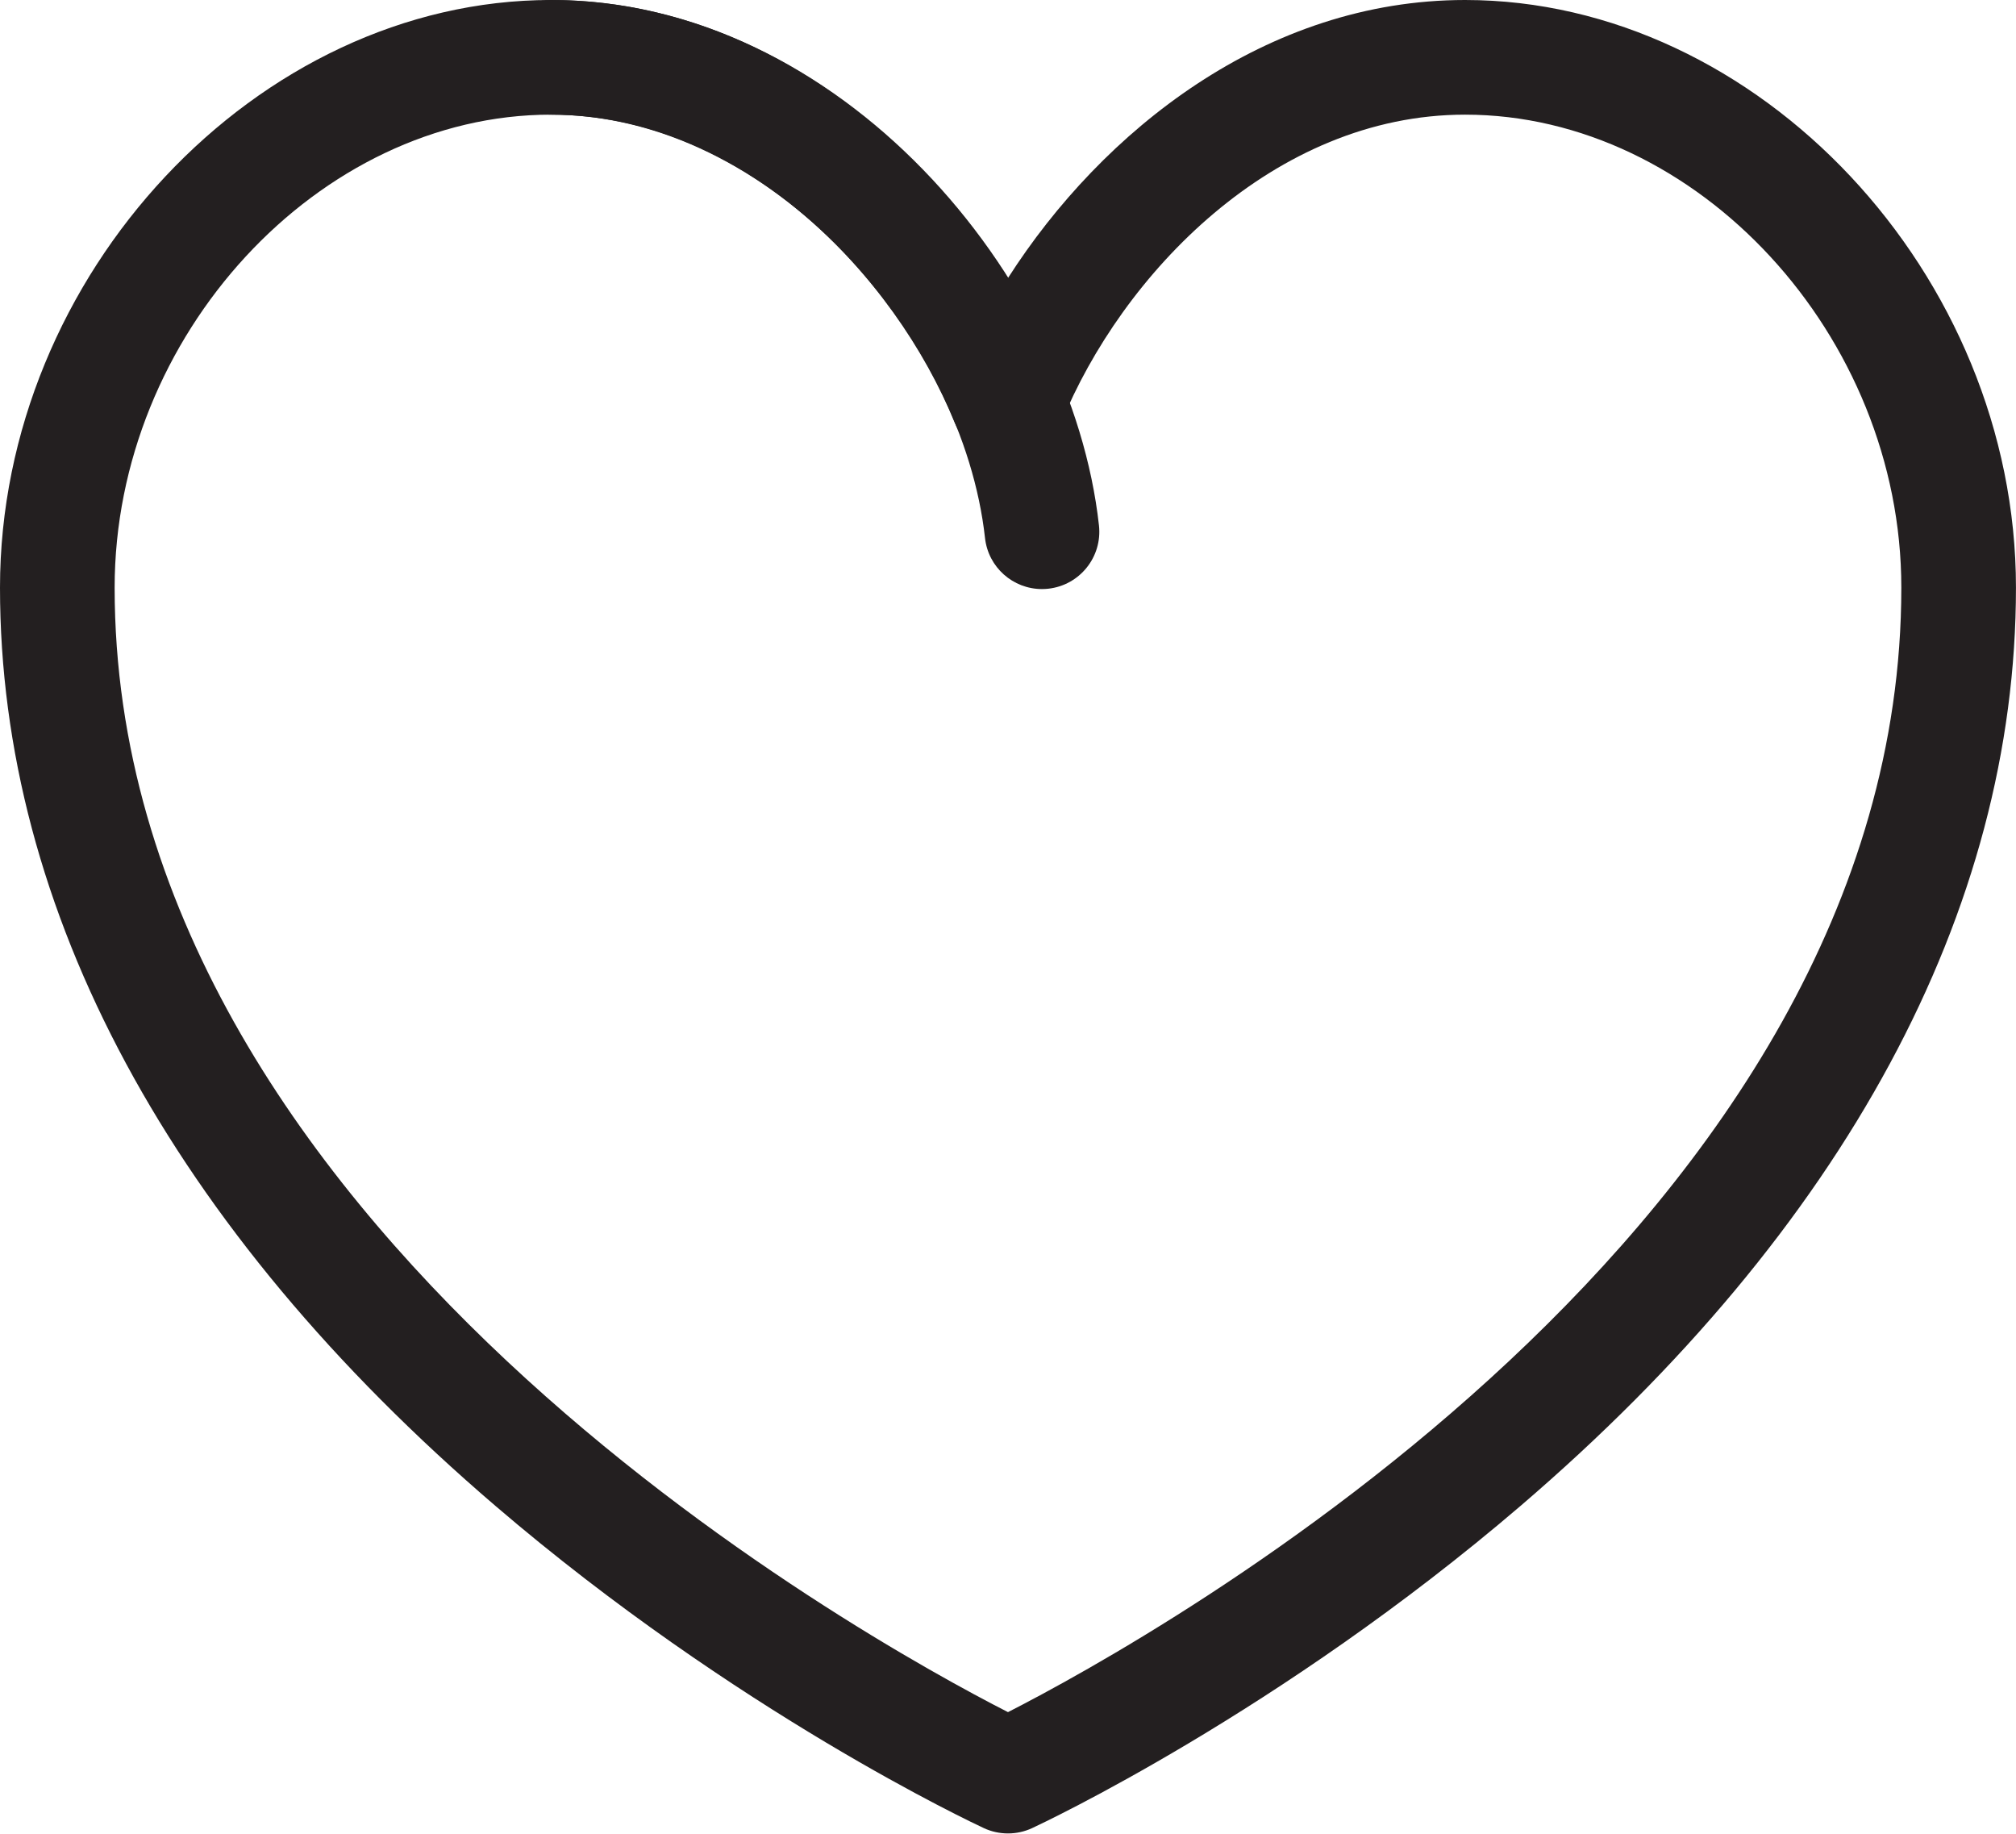
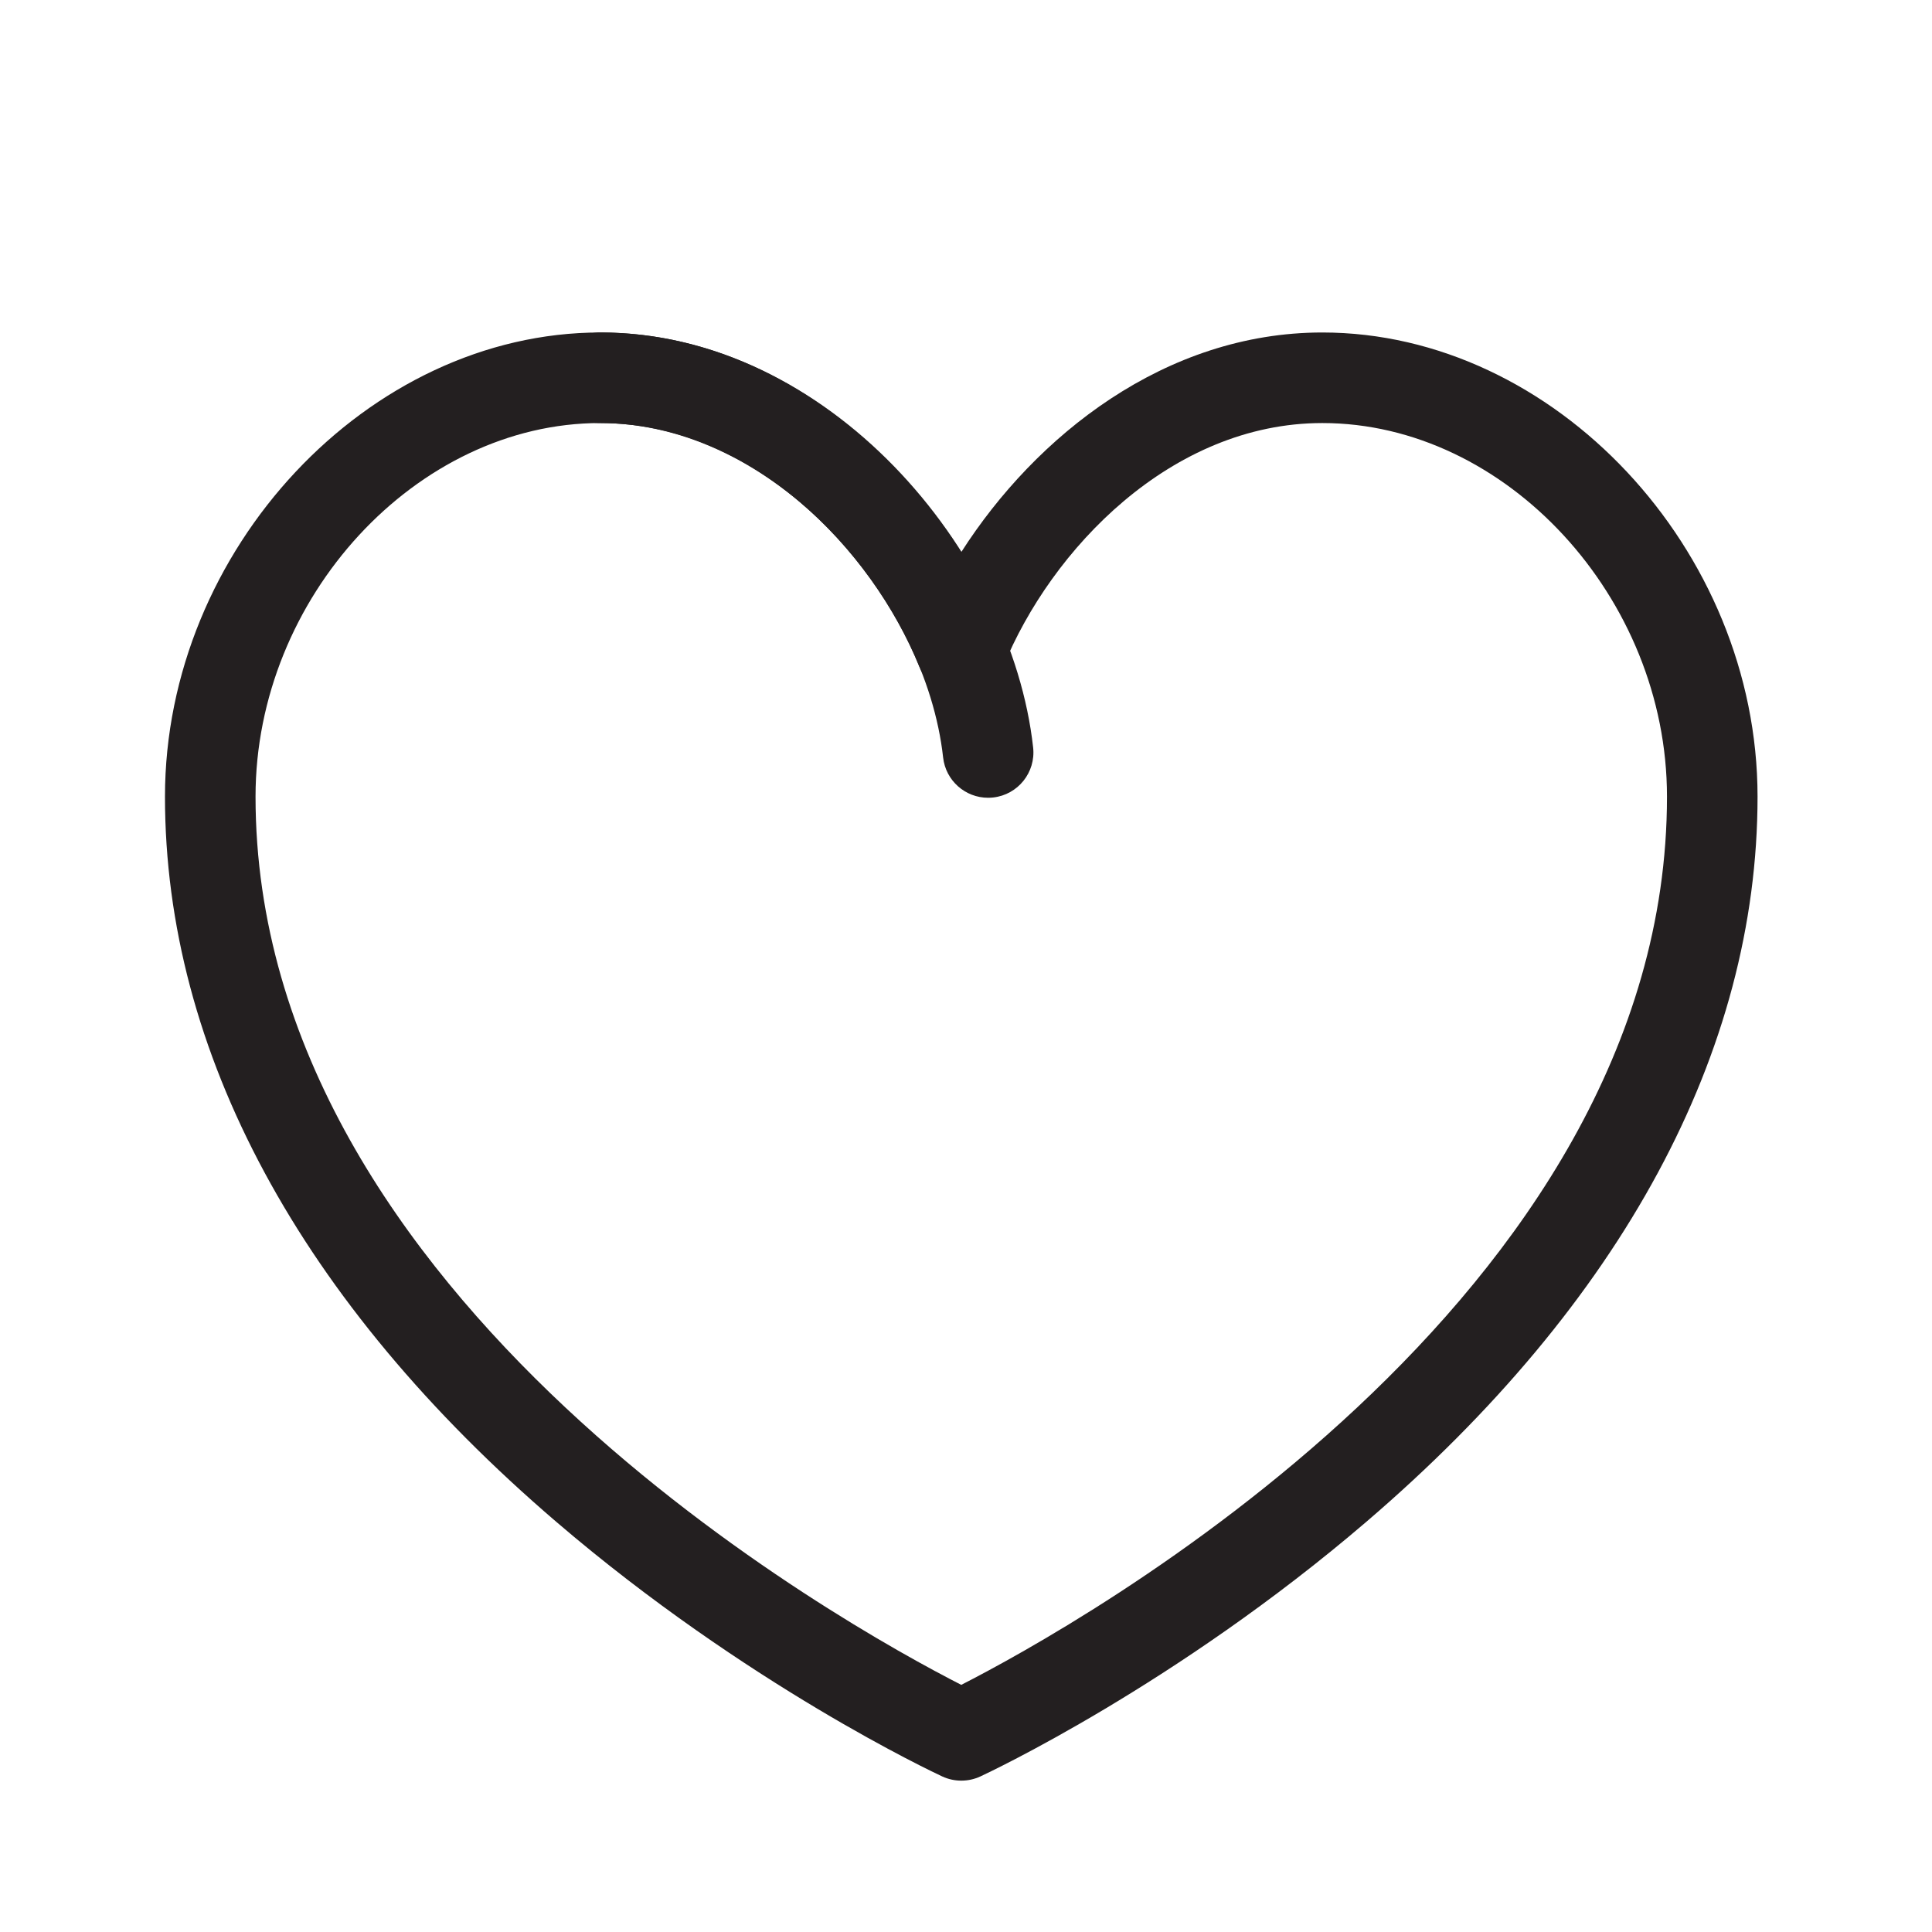
- <svg xmlns="http://www.w3.org/2000/svg" version="1.1" x="0px" y="0px" viewBox="0 0 52.757 47.973" style="enable-background:new 0 0 52.757 47.973;" xml:space="preserve">
+ <svg xmlns="http://www.w3.org/2000/svg" version="1.1" x="0px" y="0px" viewBox="0 0 64 64" style="enable-background:new 0 0 64 64;" xml:space="preserve">
  <g id="health">
    <g id="XMLID_616_">
      <g id="XMLID_618_">
-         <path style="fill:#231F20;" d="M26.378,47.973c-0.215,0-0.431-0.046-0.631-0.139c-0.261-0.122-6.48-3.032-12.784-8.433     C4.482,32.136,0,23.827,0,15.375C0,7.185,6.737,0,14.418,0c5.205,0,9.495,3.42,11.96,7.275C28.844,3.42,33.134,0,38.339,0     c7.68,0,14.417,7.185,14.417,15.375c0,8.452-4.482,16.761-12.963,24.026c-6.304,5.4-12.523,8.311-12.784,8.433     C26.809,47.927,26.594,47.973,26.378,47.973z M14.418,3C8.335,3,3,8.782,3,15.375c0,16.673,19.582,27.486,23.378,29.424     c3.796-1.938,23.378-12.751,23.378-29.424C49.757,8.782,44.421,3,38.339,3c-5.003,0-8.988,4.185-10.572,8.072     c-0.23,0.564-0.779,0.934-1.389,0.934s-1.159-0.369-1.389-0.934C23.405,7.185,19.421,3,14.418,3z" />
+         <path style="fill:#231F20;" d="M31.844,58.986c-0.215,0-0.431-0.046-0.631-0.139c-0.261-0.122-6.48-3.032-12.784-8.433     C9.948,43.149,5.465,34.841,5.465,26.389c0-8.19,6.737-15.375,14.418-15.375c5.205,0,9.495,3.42,11.96,7.275     c2.466-3.855,6.755-7.275,11.961-7.275c7.68,0,14.417,7.185,14.417,15.375c0,8.452-4.482,16.761-12.963,24.026     c-6.304,5.4-12.523,8.311-12.784,8.433C32.274,58.94,32.059,58.986,31.844,58.986z M19.883,14.014     c-6.083,0-11.418,5.782-11.418,12.375c0,16.673,19.582,27.486,23.378,29.424c3.796-1.938,23.378-12.751,23.378-29.424     c0-6.593-5.335-12.375-11.417-12.375c-5.003,0-8.988,4.185-10.572,8.072c-0.23,0.564-0.779,0.934-1.389,0.934     s-1.159-0.369-1.389-0.934C28.871,18.198,24.887,14.014,19.883,14.014z" />
      </g>
      <g id="XMLID_617_">
-         <path style="fill:#231F20;" d="M27.266,15.413c-0.754,0-1.404-0.567-1.489-1.335C25.2,8.849,20.219,3,14.418,3     c-0.829,0-1.5-0.672-1.5-1.5s0.671-1.5,1.5-1.5c7.557,0,13.623,7.246,14.341,13.748c0.091,0.824-0.502,1.565-1.326,1.656     C27.377,15.41,27.321,15.413,27.266,15.413z" />
+         <path style="fill:#231F20;" d="M32.731,26.427c-0.754,0-1.404-0.567-1.489-1.335c-0.578-5.229-5.558-11.078-11.359-11.078     c-0.829,0-1.5-0.672-1.5-1.5s0.671-1.5,1.5-1.5c7.557,0,13.623,7.246,14.341,13.748c0.091,0.824-0.502,1.565-1.326,1.656     C32.842,26.424,32.787,26.427,32.731,26.427z" />
      </g>
    </g>
  </g>
  <g id="Layer_1">
</g>
</svg>
